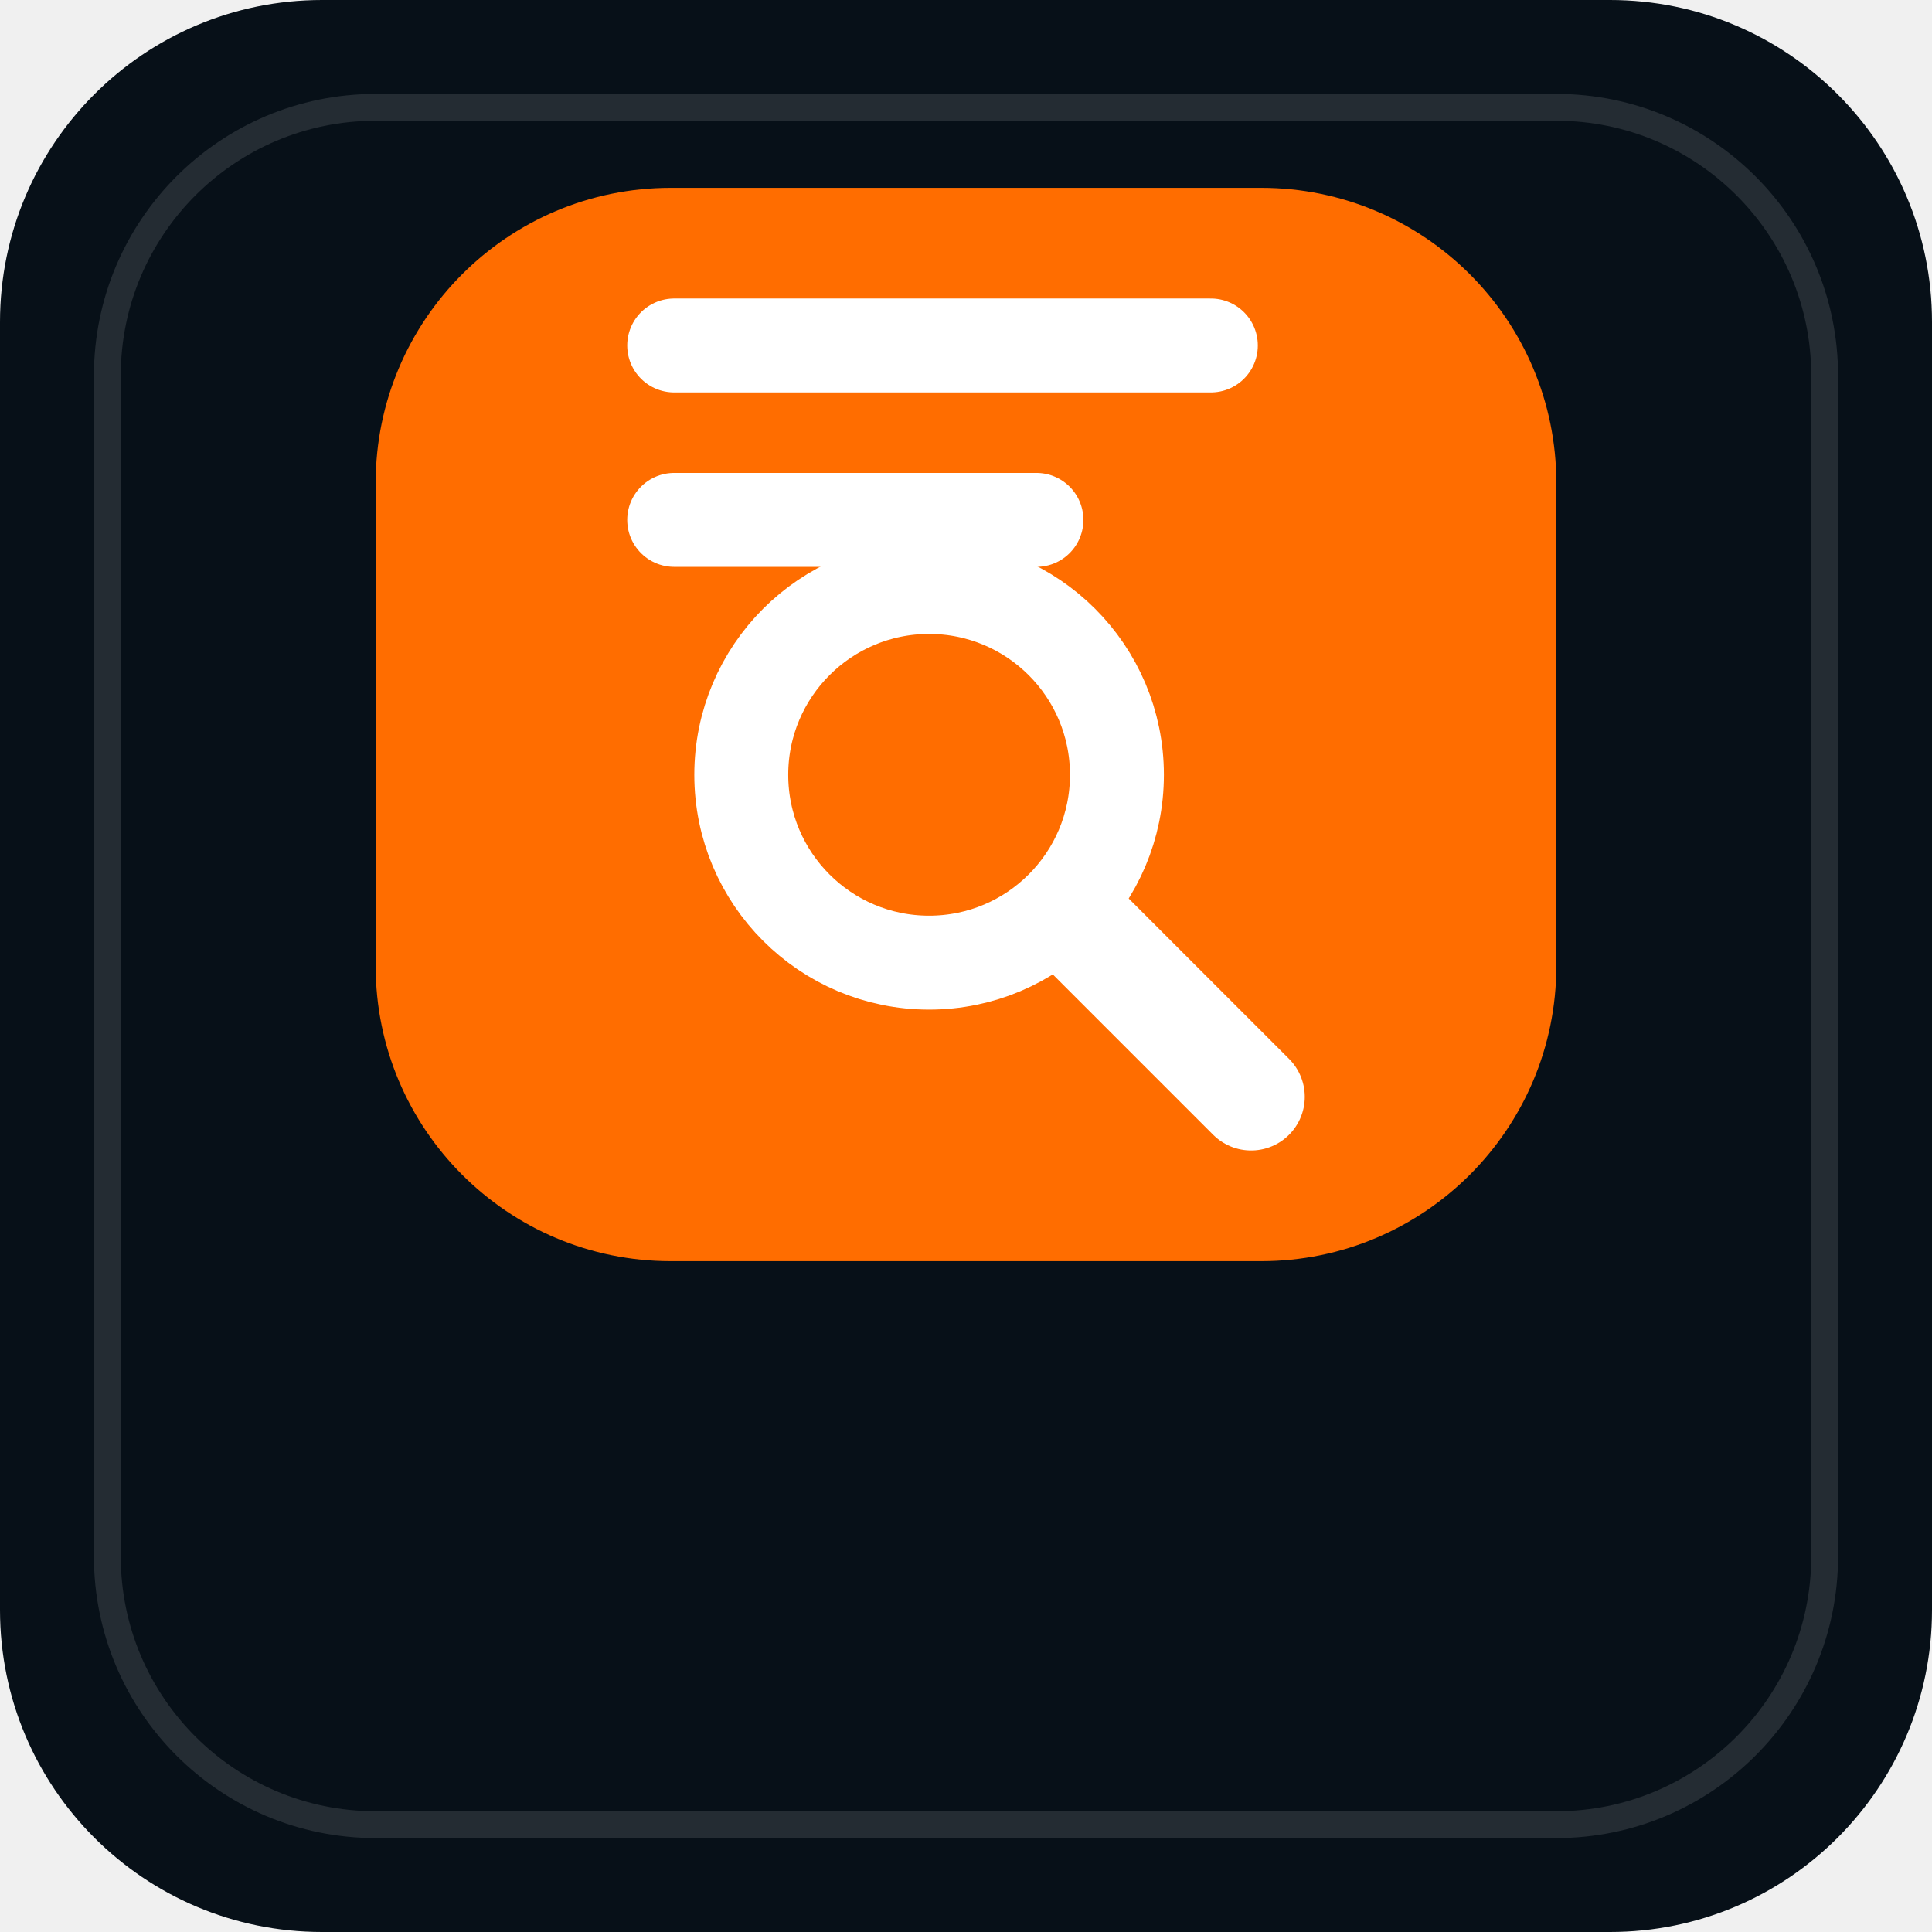
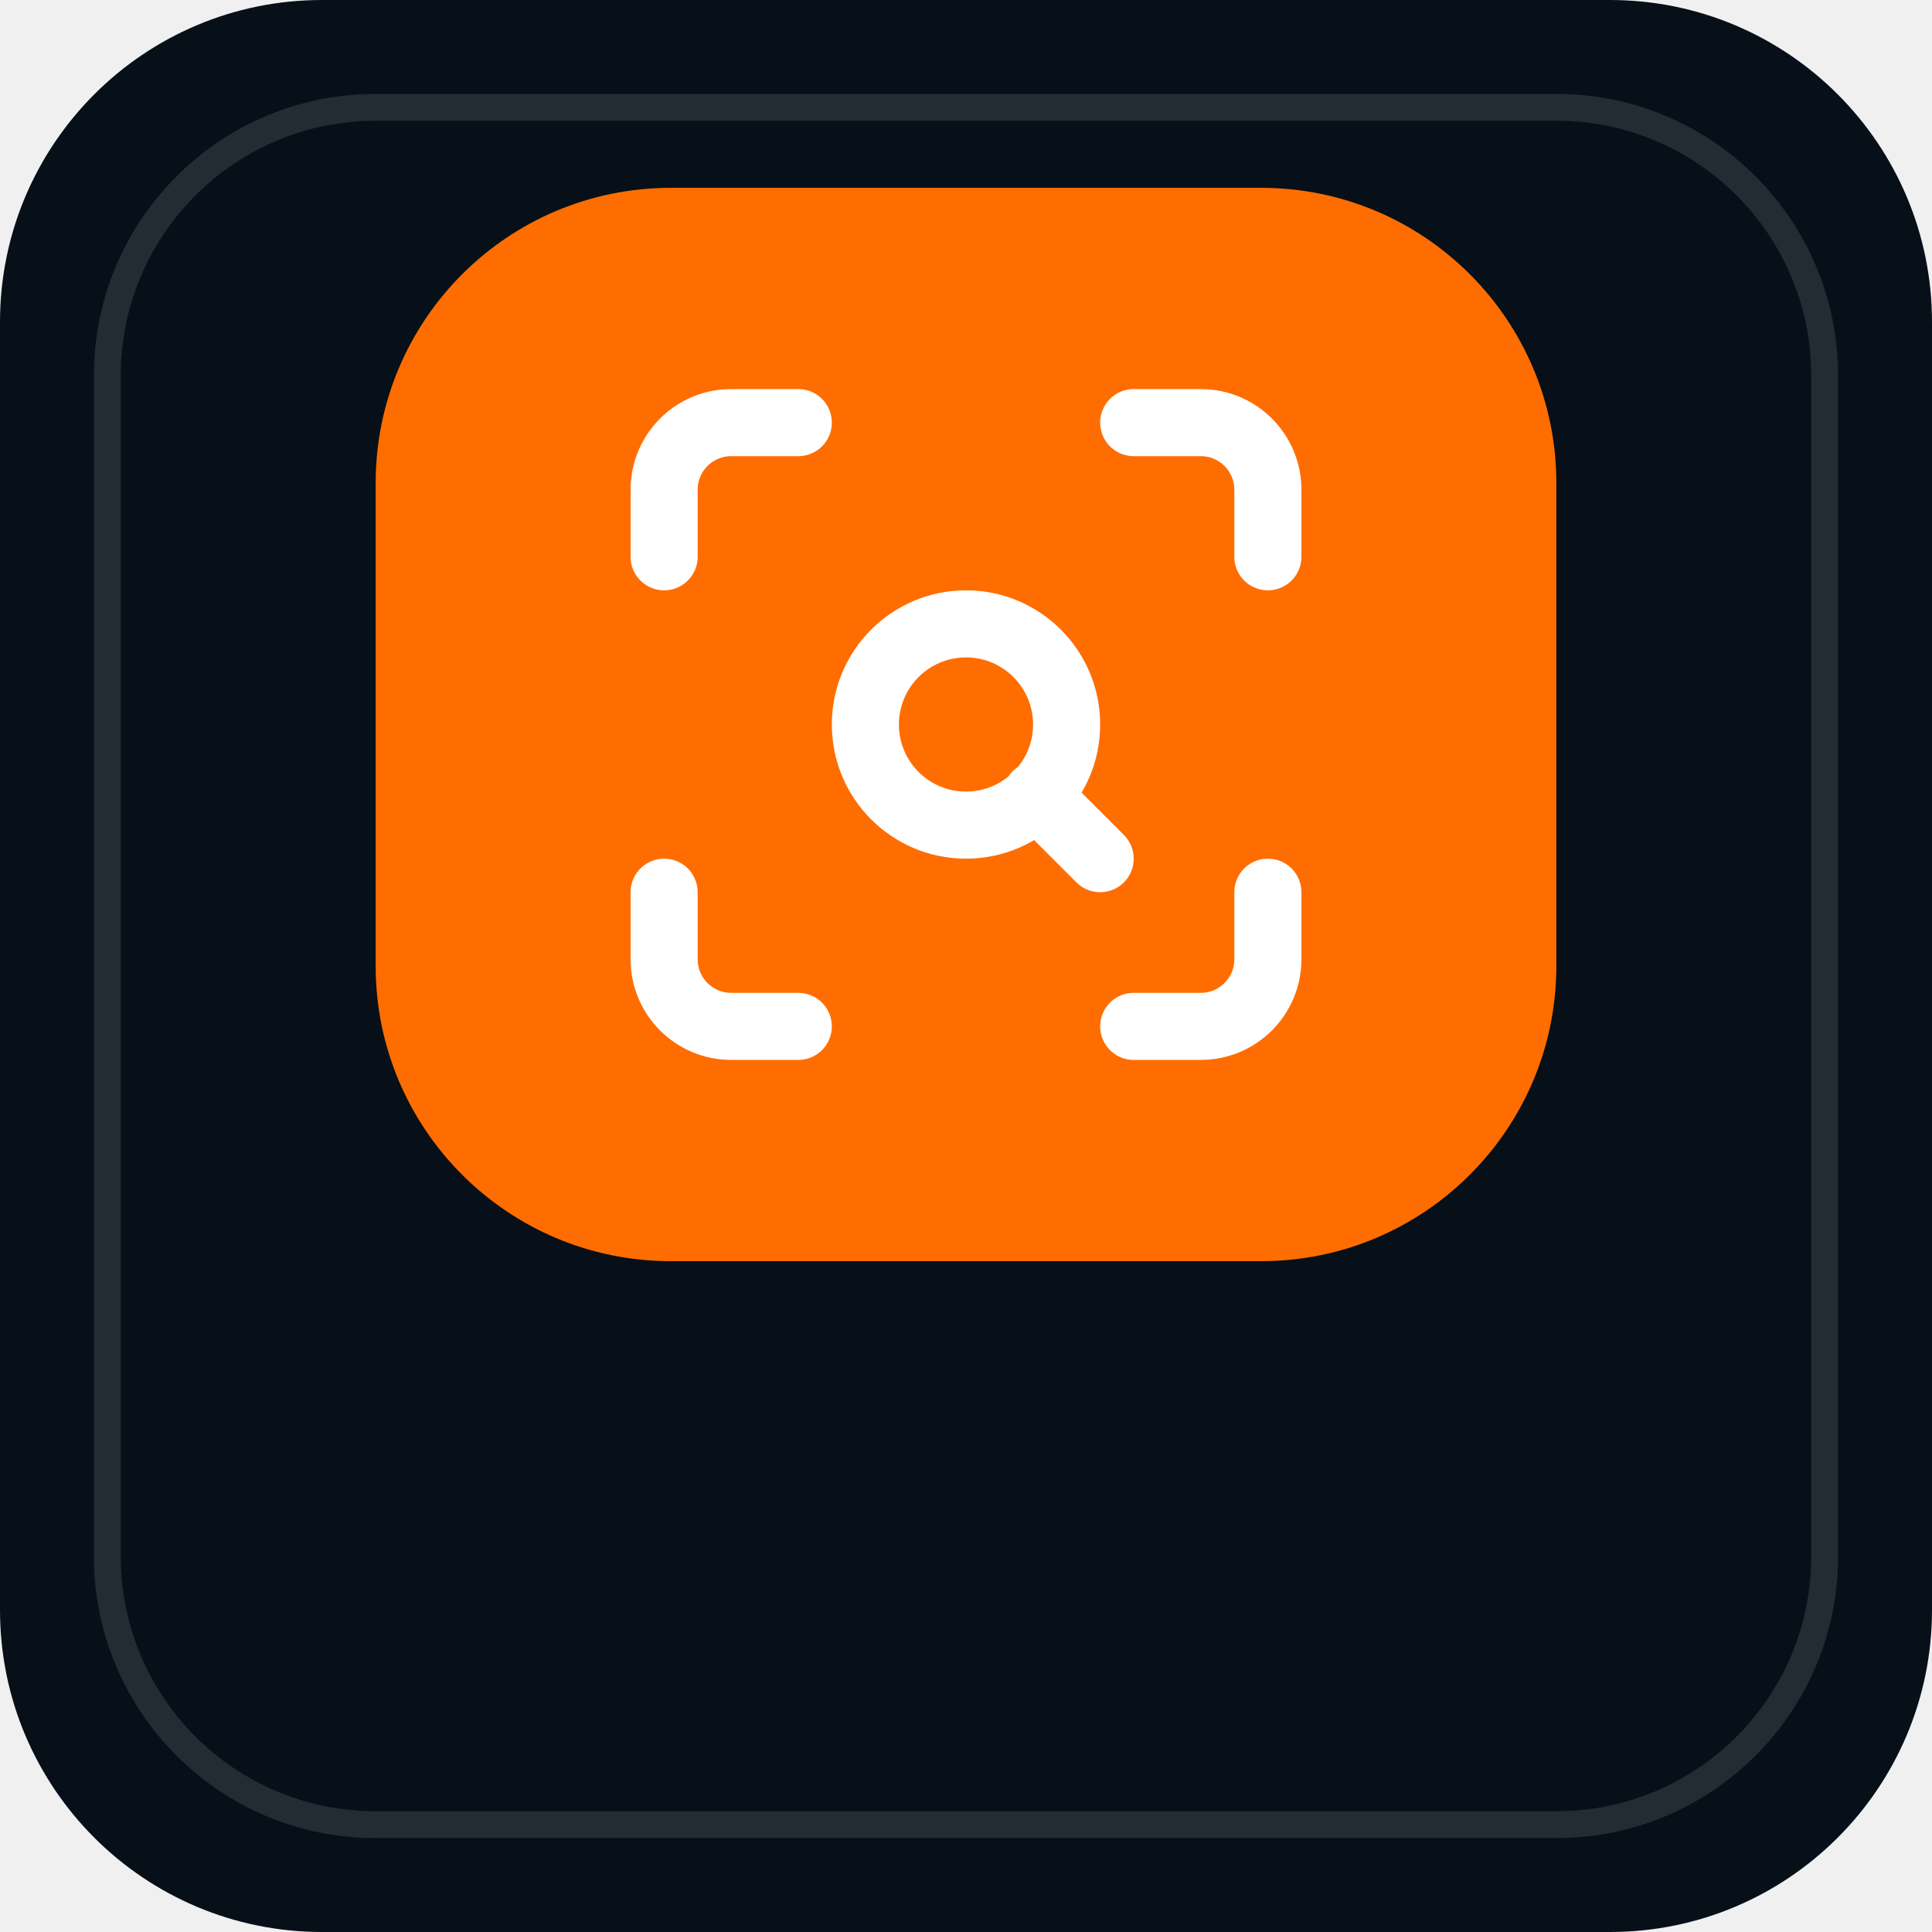
<svg xmlns="http://www.w3.org/2000/svg" width="144" height="144" viewBox="0 0 144 144">
  <rect width="144" height="144" rx="24" fill="#071018" />
  <rect x="8" y="8" width="128" height="128" rx="20" fill="none" stroke="#FFFFFF" stroke-opacity=".12" stroke-width="2" />
  <rect x="28" y="14" width="88" height="80" rx="22" fill="#FF6D00" />
-   <g data-source-center="68.75 61.25" data-glyph-center="72 54" transform="translate(3.25 -7.25)">
-     <path d="M47 33h40M47 46h27" fill="none" stroke="#FFFFFF" stroke-width="7" stroke-linecap="round" />
-     <circle cx="66" cy="65" r="14" fill="none" stroke="#FFFFFF" stroke-width="7" />
-     <path d="m77 76 13 13" fill="none" stroke="#FFFFFF" stroke-width="8" stroke-linecap="round" />
+   <g data-source-center="72 54" data-glyph-center="72 54" transform="translate(0 0)">
+     <g data-lucide-icon="scan-search">
+       <path transform="matrix(2.5 0 0 2.5 42 24)" fill="none" stroke="#FFFFFF" stroke-width="2" stroke-linecap="round" stroke-linejoin="round" d="M3 7V5a2 2 0 0 1 2-2h2" />
+       <path transform="matrix(2.5 0 0 2.5 42 24)" fill="none" stroke="#FFFFFF" stroke-width="2" stroke-linecap="round" stroke-linejoin="round" d="M17 3h2a2 2 0 0 1 2 2v2" />
+       <path transform="matrix(2.5 0 0 2.5 42 24)" fill="none" stroke="#FFFFFF" stroke-width="2" stroke-linecap="round" stroke-linejoin="round" d="M21 17v2a2 2 0 0 1-2 2h-2" />
+       <path transform="matrix(2.5 0 0 2.5 42 24)" fill="none" stroke="#FFFFFF" stroke-width="2" stroke-linecap="round" stroke-linejoin="round" d="M7 21H5a2 2 0 0 1-2-2v-2" />
+       <circle transform="matrix(2.5 0 0 2.5 42 24)" fill="none" stroke="#FFFFFF" stroke-width="2" stroke-linecap="round" stroke-linejoin="round" cx="12" cy="12" r="3" />
+       <path transform="matrix(2.5 0 0 2.5 42 24)" fill="none" stroke="#FFFFFF" stroke-width="2" stroke-linecap="round" stroke-linejoin="round" d="m16 16-1.9-1.9" />
+     </g>
  </g>
</svg>
